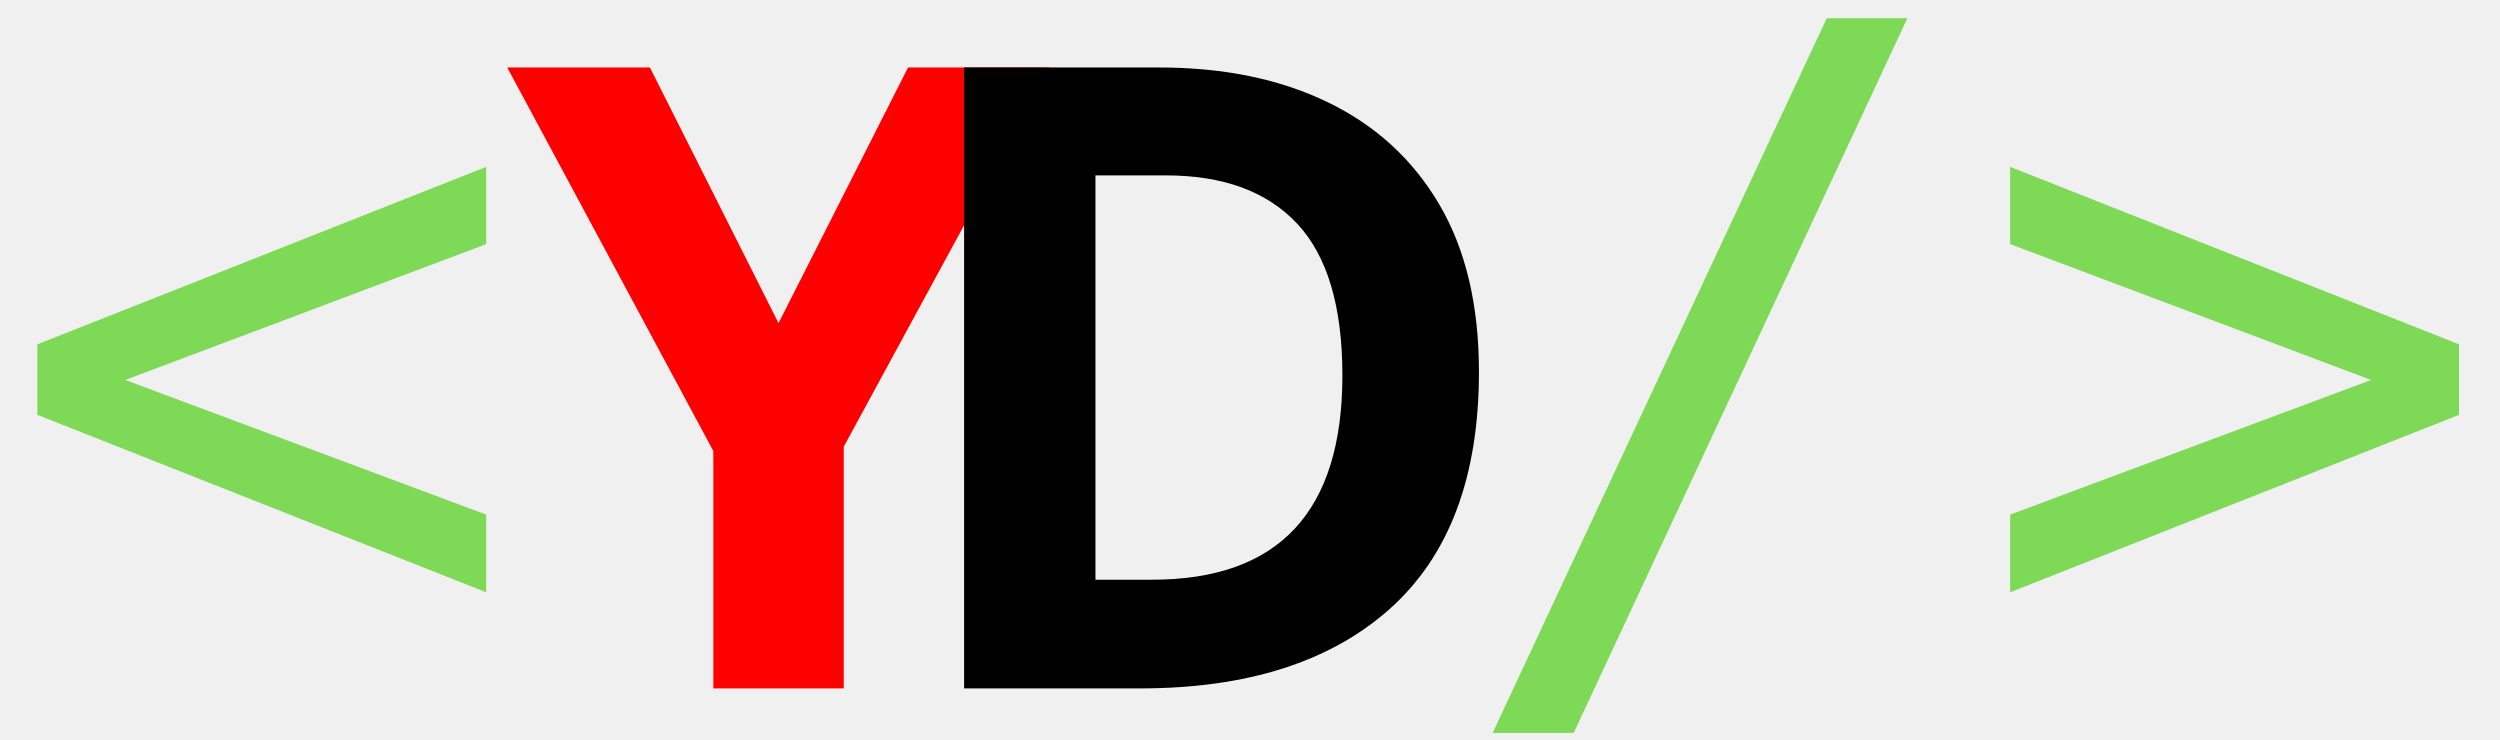
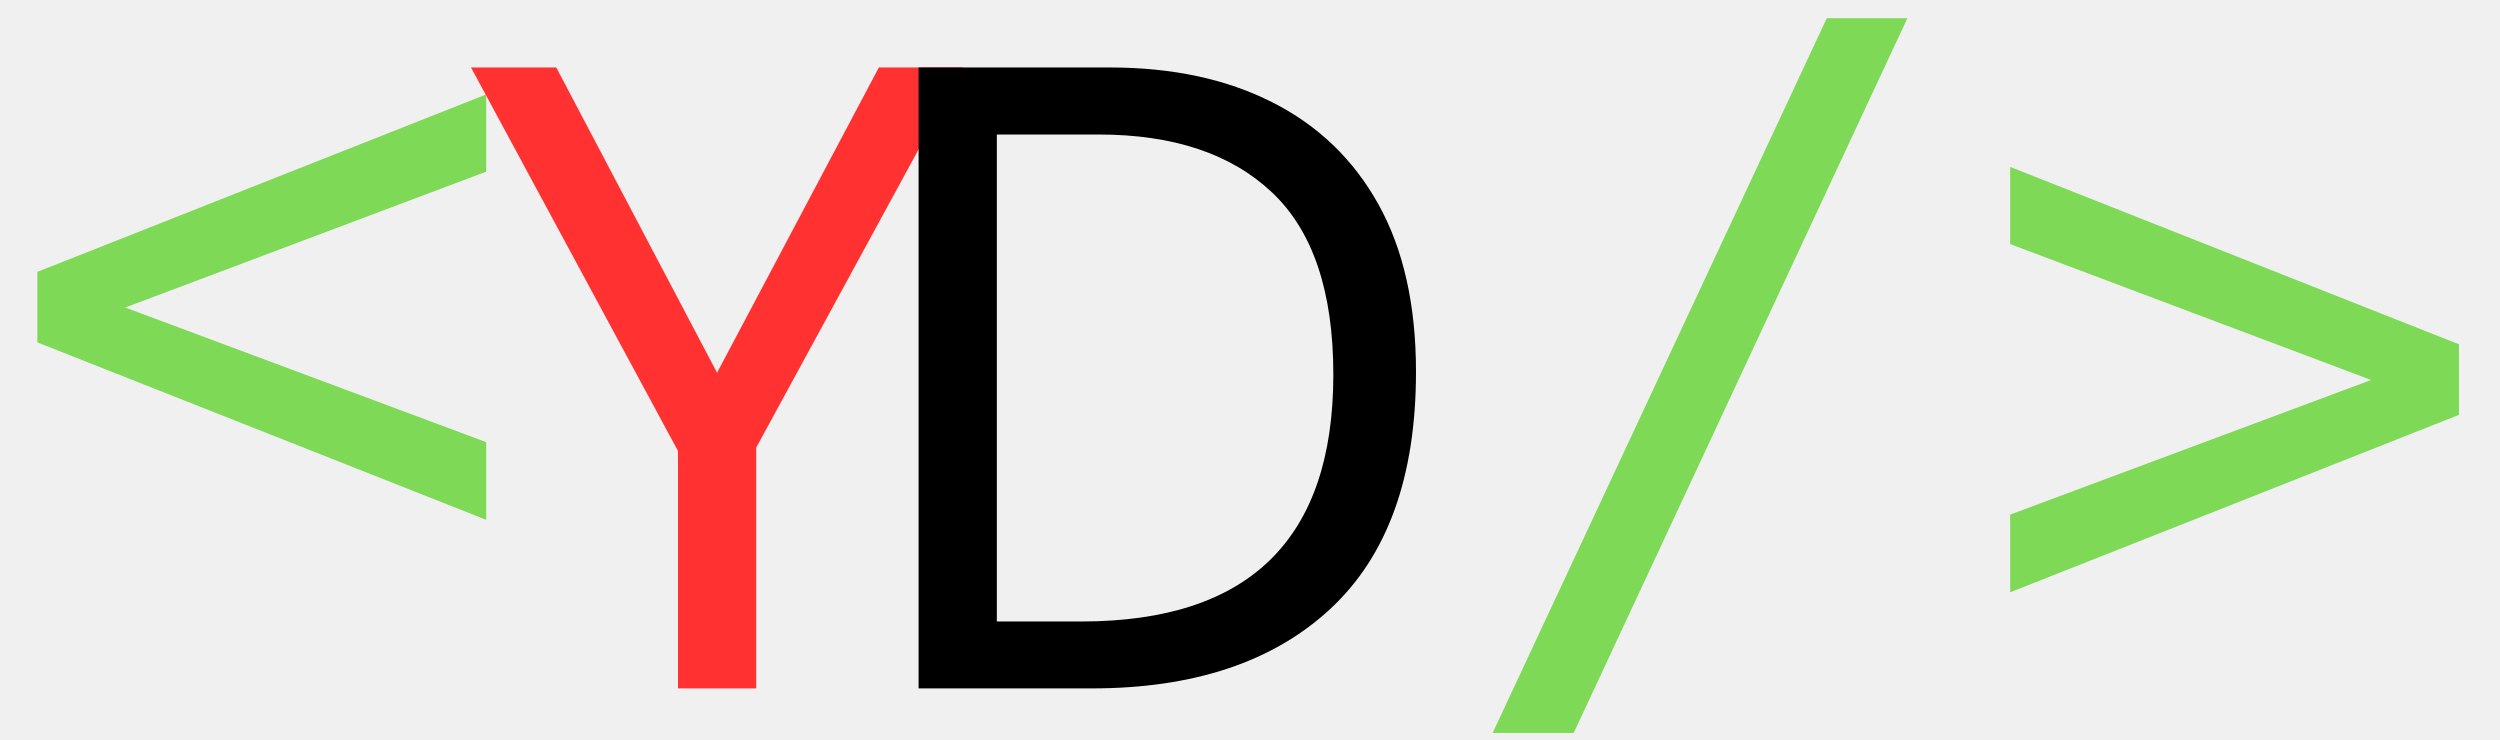
<svg xmlns="http://www.w3.org/2000/svg" version="1.1" fill="none" viewBox="0 0 345 102">
-   <text x="0" y="90" class="code">&lt;</text>
-   <text x="70" y="95" id="y">Y</text>
-   <text x="122.25" y="95">D</text>
+   <text x="0" y="80" class="code">&lt;</text>
+   <text x="65" y="95" id="y">Y</text>
+   <text x="115.125" y="95">D</text>
  <text x="200" y="90" class="code">/&gt;</text>
  <style>
     
    @font-face {
        font-family: 'Public Sans';
        font-style: normal;
-         font-weight: 900;
+         font-weight: 800;
        font-display: swap;
-         src: url(https://fonts.gstatic.com/s/publicsans/v15/ijwGs572Xtc6ZYQws9YVwllKVG8qX1oyOymuv56JxAco.woff2);
+         src: url(https://fonts.gstatic.com/s/publicsans/v15/ijwGs572Xtc6ZYQws9YVwllKVG8qX1oyOymu8Z6JxAco.woff2);
    }
+     /* @font-face { */
+     /*      font-family: 'Roboto'; */
+     /*      font-style: normal; */
+     /*      font-weight: 700; */
+     /*      font-display: swap; */
+     /*      src: url(https://fonts.gstatic.com/s/roboto/v30/KFOlCnqEu92Fr1MmWUlfBBc4.woff2) format('woff2'); */
+     /* } */
+     /* @font-face { */
+     /*     font-family: 'Salsa'; */
+     /*     font-style: normal; */
+     /*     font-weight: 400; */
+     /*     font-display: swap; */
+     /*     src: url(https://fonts.gstatic.com/s/salsa/v21/gNMKW3FiRpKj-hmf-HY.woff2); */
+     /* } */
    @font-face {
-         font-family: 'Loved by the King';
-         font-style: normal;
-         font-weight: 400;
-         font-display: swap;
-         src: url(https://fonts.gstatic.com/s/lovedbytheking/v21/Gw6gwdP76VDVJNXerebZxUMeRXUF2MiKn3A.woff2);
+          font-family: 'Itim';
+          font-style: normal;
+          font-weight: 400;
+          font-display: swap;
+          src: url(https://fonts.gstatic.com/s/itim/v14/0nknC9ziJOYe8ANAkA.woff2);
    }
    .code {
-         font: 120px "Loved by the King", monospace;
+         font: 120px "Itim", monospace;
        fill: #7ed957;
    }
    #y { 
-         fill: red; 
+         fill: #ff3131; 
    }
    text { 
-        fill: #000; font: bold 120px "Public Sans", sans-serif; 
+        fill: #000; font: 120px "Public Sans", sans-serif; 
    }
    @media (prefers-color-scheme: dark) {
       svg {
          background: #0f0f0f;
       }
       text { fill: #FFF; }
    }
    
    </style>
</svg>
